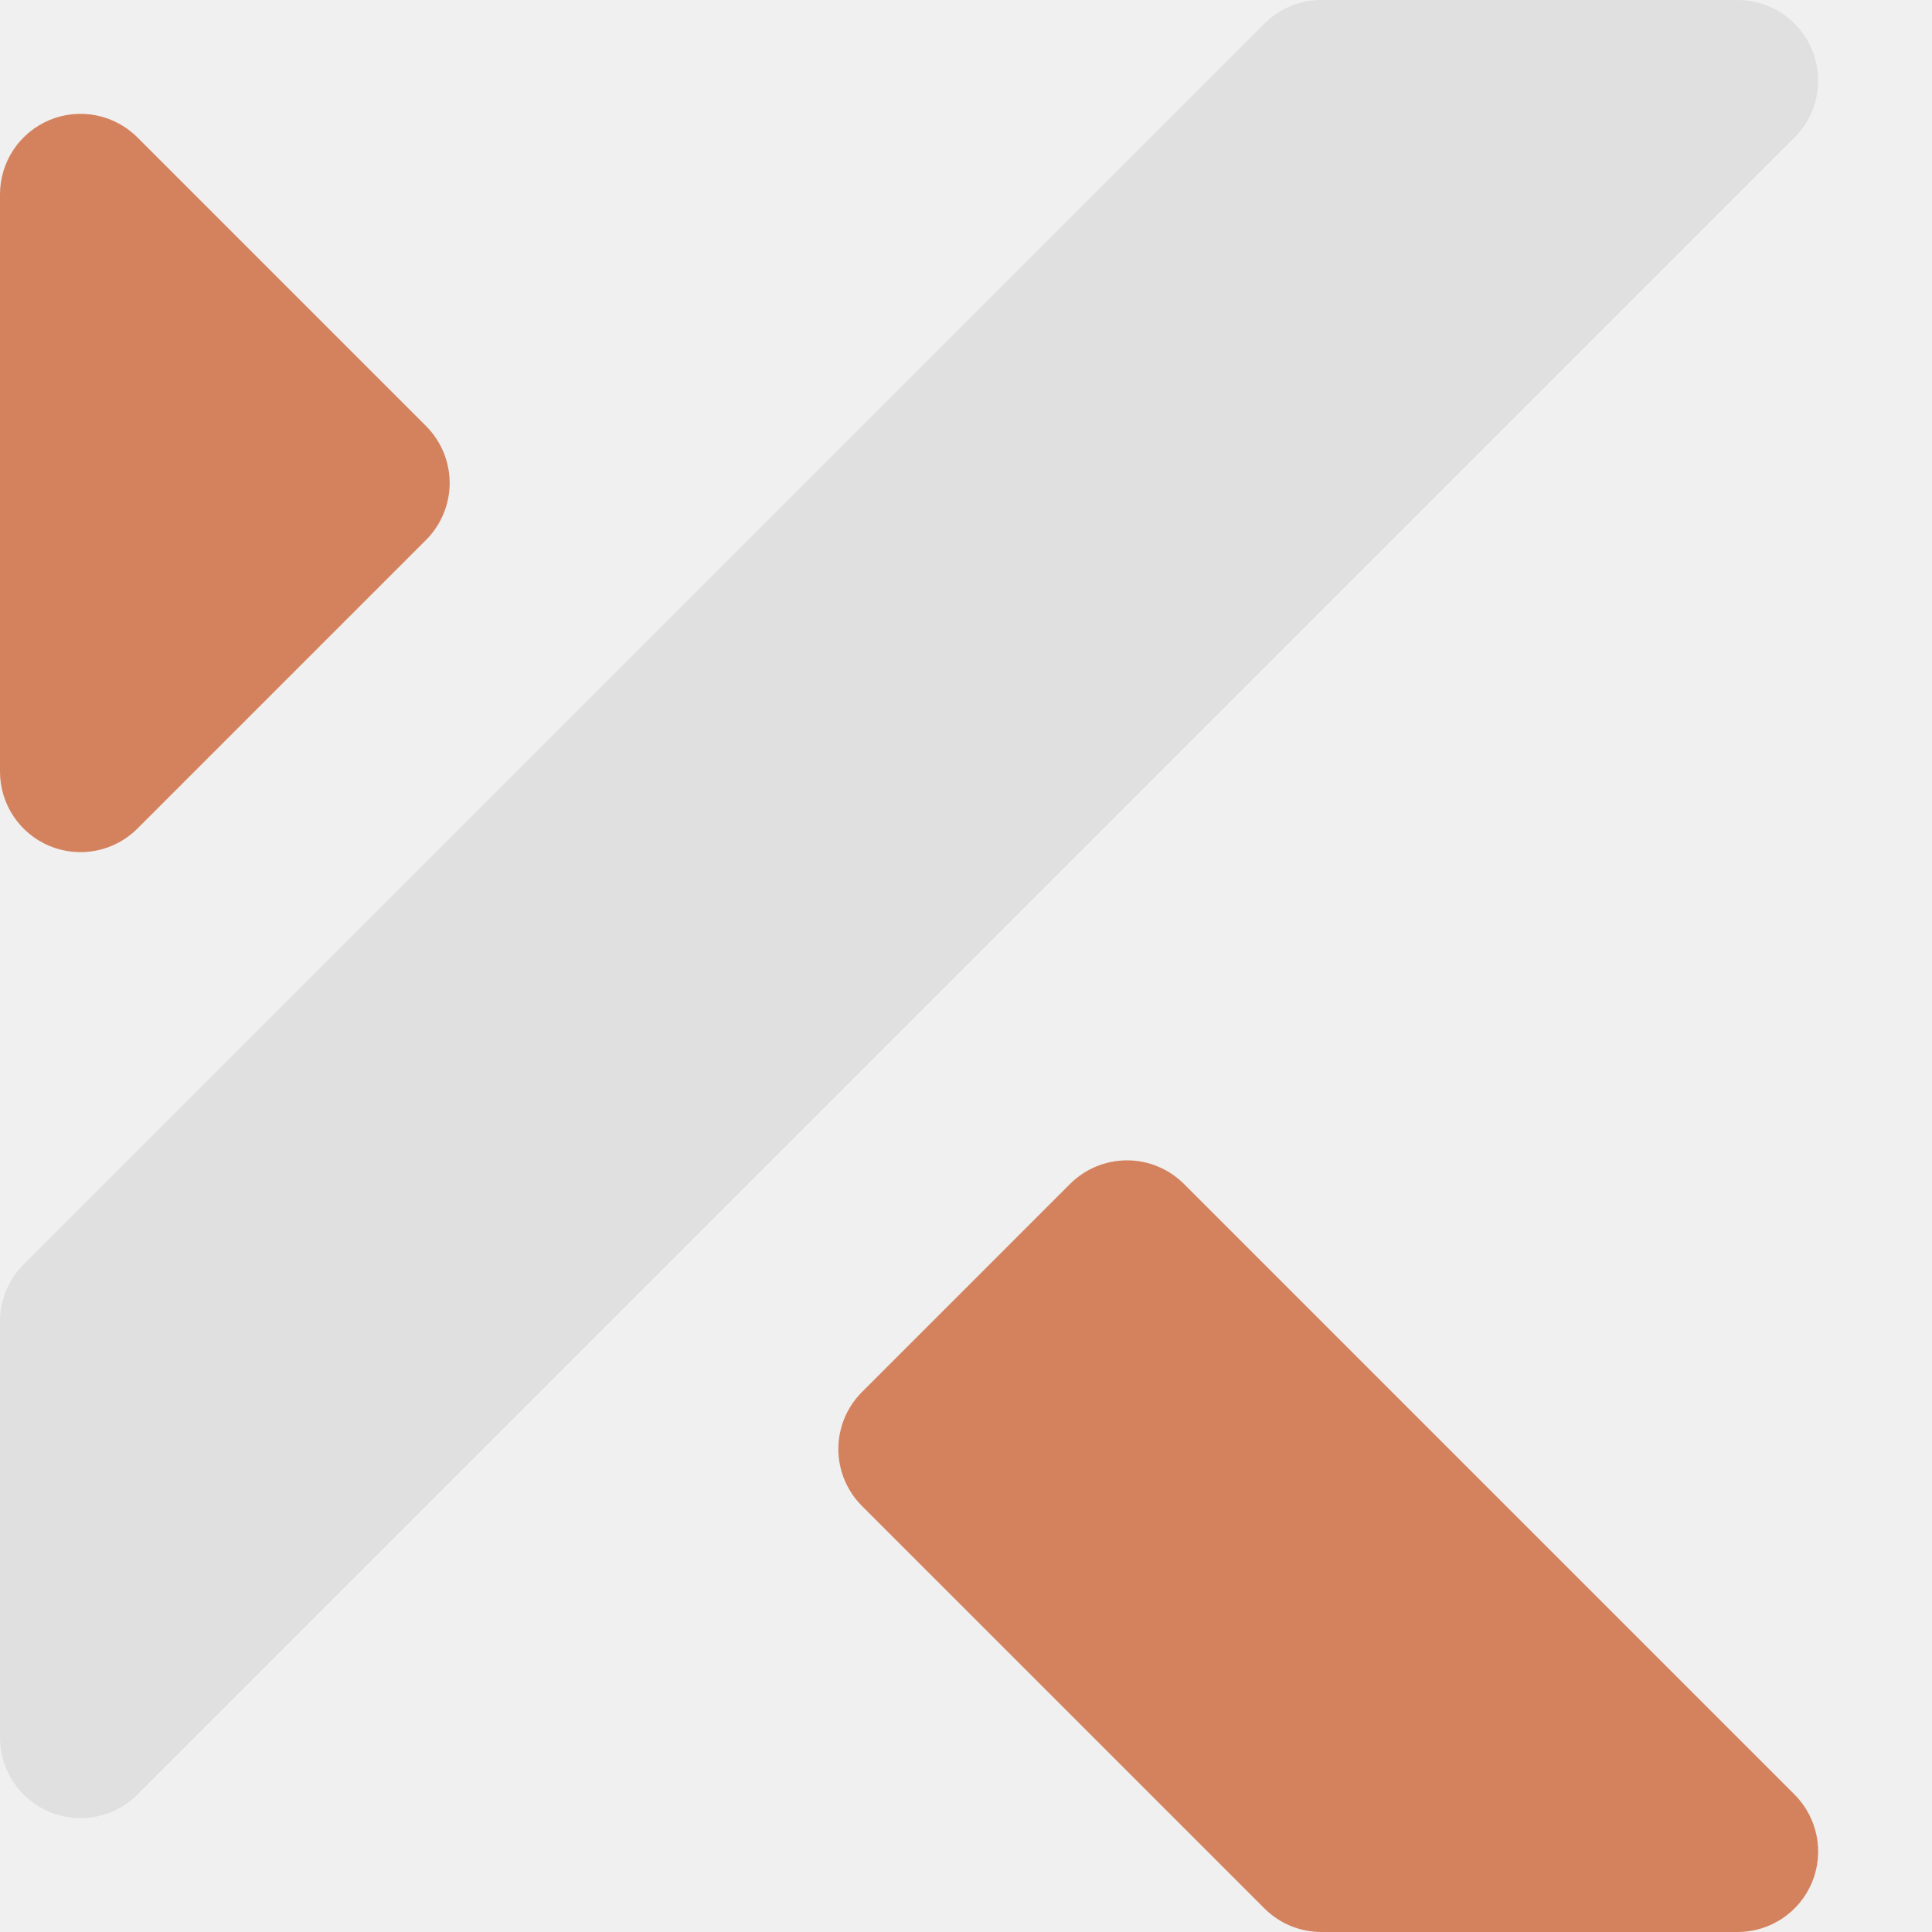
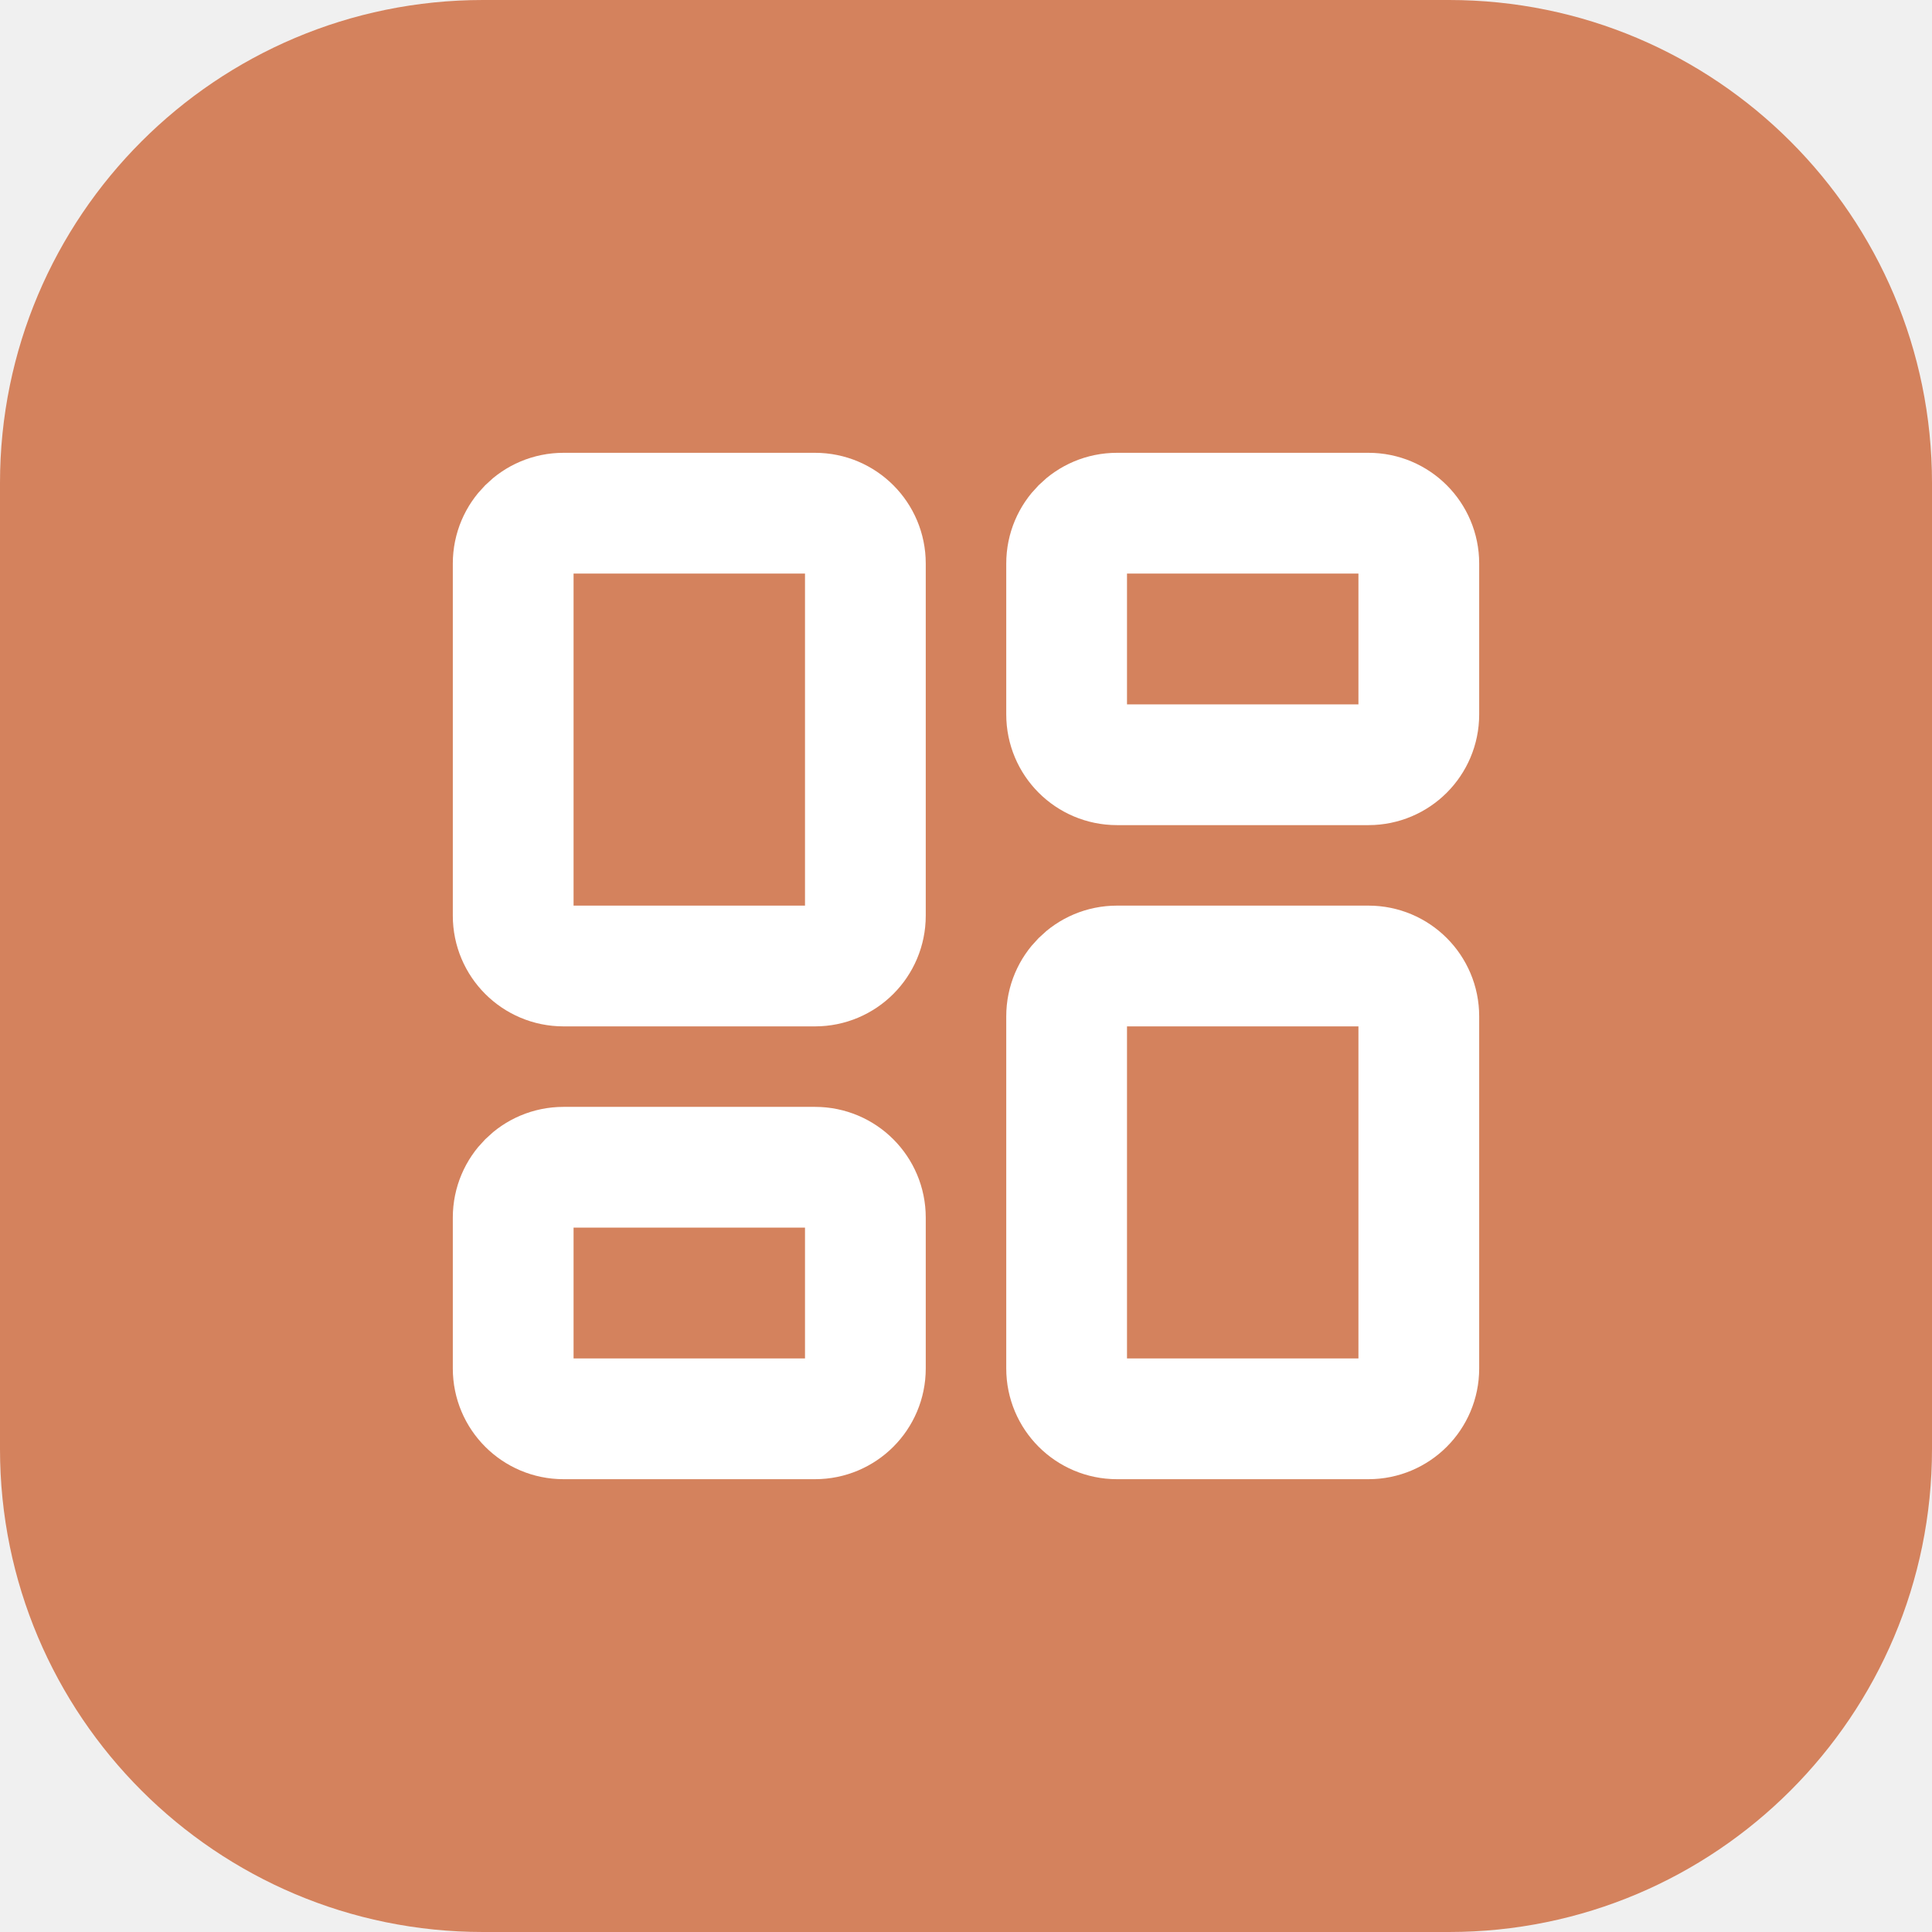
- <svg xmlns="http://www.w3.org/2000/svg" viewBox="0 0 96 96">
-   <path d="M62.83 1.17A4 4 0 0 1 65.66 0L86.34 0A4 4 0 0 1 89.17 6.83L6.83 89.17A4 4 0 0 1 0 86.34L0 65.66A4 4 0 0 1 1.17 62.83Z" fill="#e0e0e0" />
-   <path d="M0 9.66A4 4 0 0 1 6.83 6.83L21.17 21.17A4 4 0 0 1 21.17 26.83L6.83 41.17A4 4 0 0 1 0 38.34Z" fill="#d4825d" />
-   <path d="M53.17 58.83A4 4 0 0 1 58.83 58.83L89.17 89.17A4 4 0 0 1 86.34 96L65.66 96A4 4 0 0 1 62.83 94.83L42.83 74.83A4 4 0 0 1 42.83 69.17Z" fill="#d4825d" />
+ <svg xmlns="http://www.w3.org/2000/svg" width="24" height="24" viewBox="0 0 24 24">
+   <rect width="24" height="24" rx="6" fill="#d4825d" />
+   <g transform="translate(4.5 4.5) scale(0.625)" fill="none" stroke="#ffffff" stroke-width="2.4" stroke-linecap="round" stroke-linejoin="round">
+     <rect width="7" height="9" x="3" y="3" rx="1" />
+     <rect width="7" height="5" x="14" y="3" rx="1" />
+     <rect width="7" height="9" x="14" y="12" rx="1" />
+     <rect width="7" height="5" x="3" y="16" rx="1" />
+   </g>
</svg>
